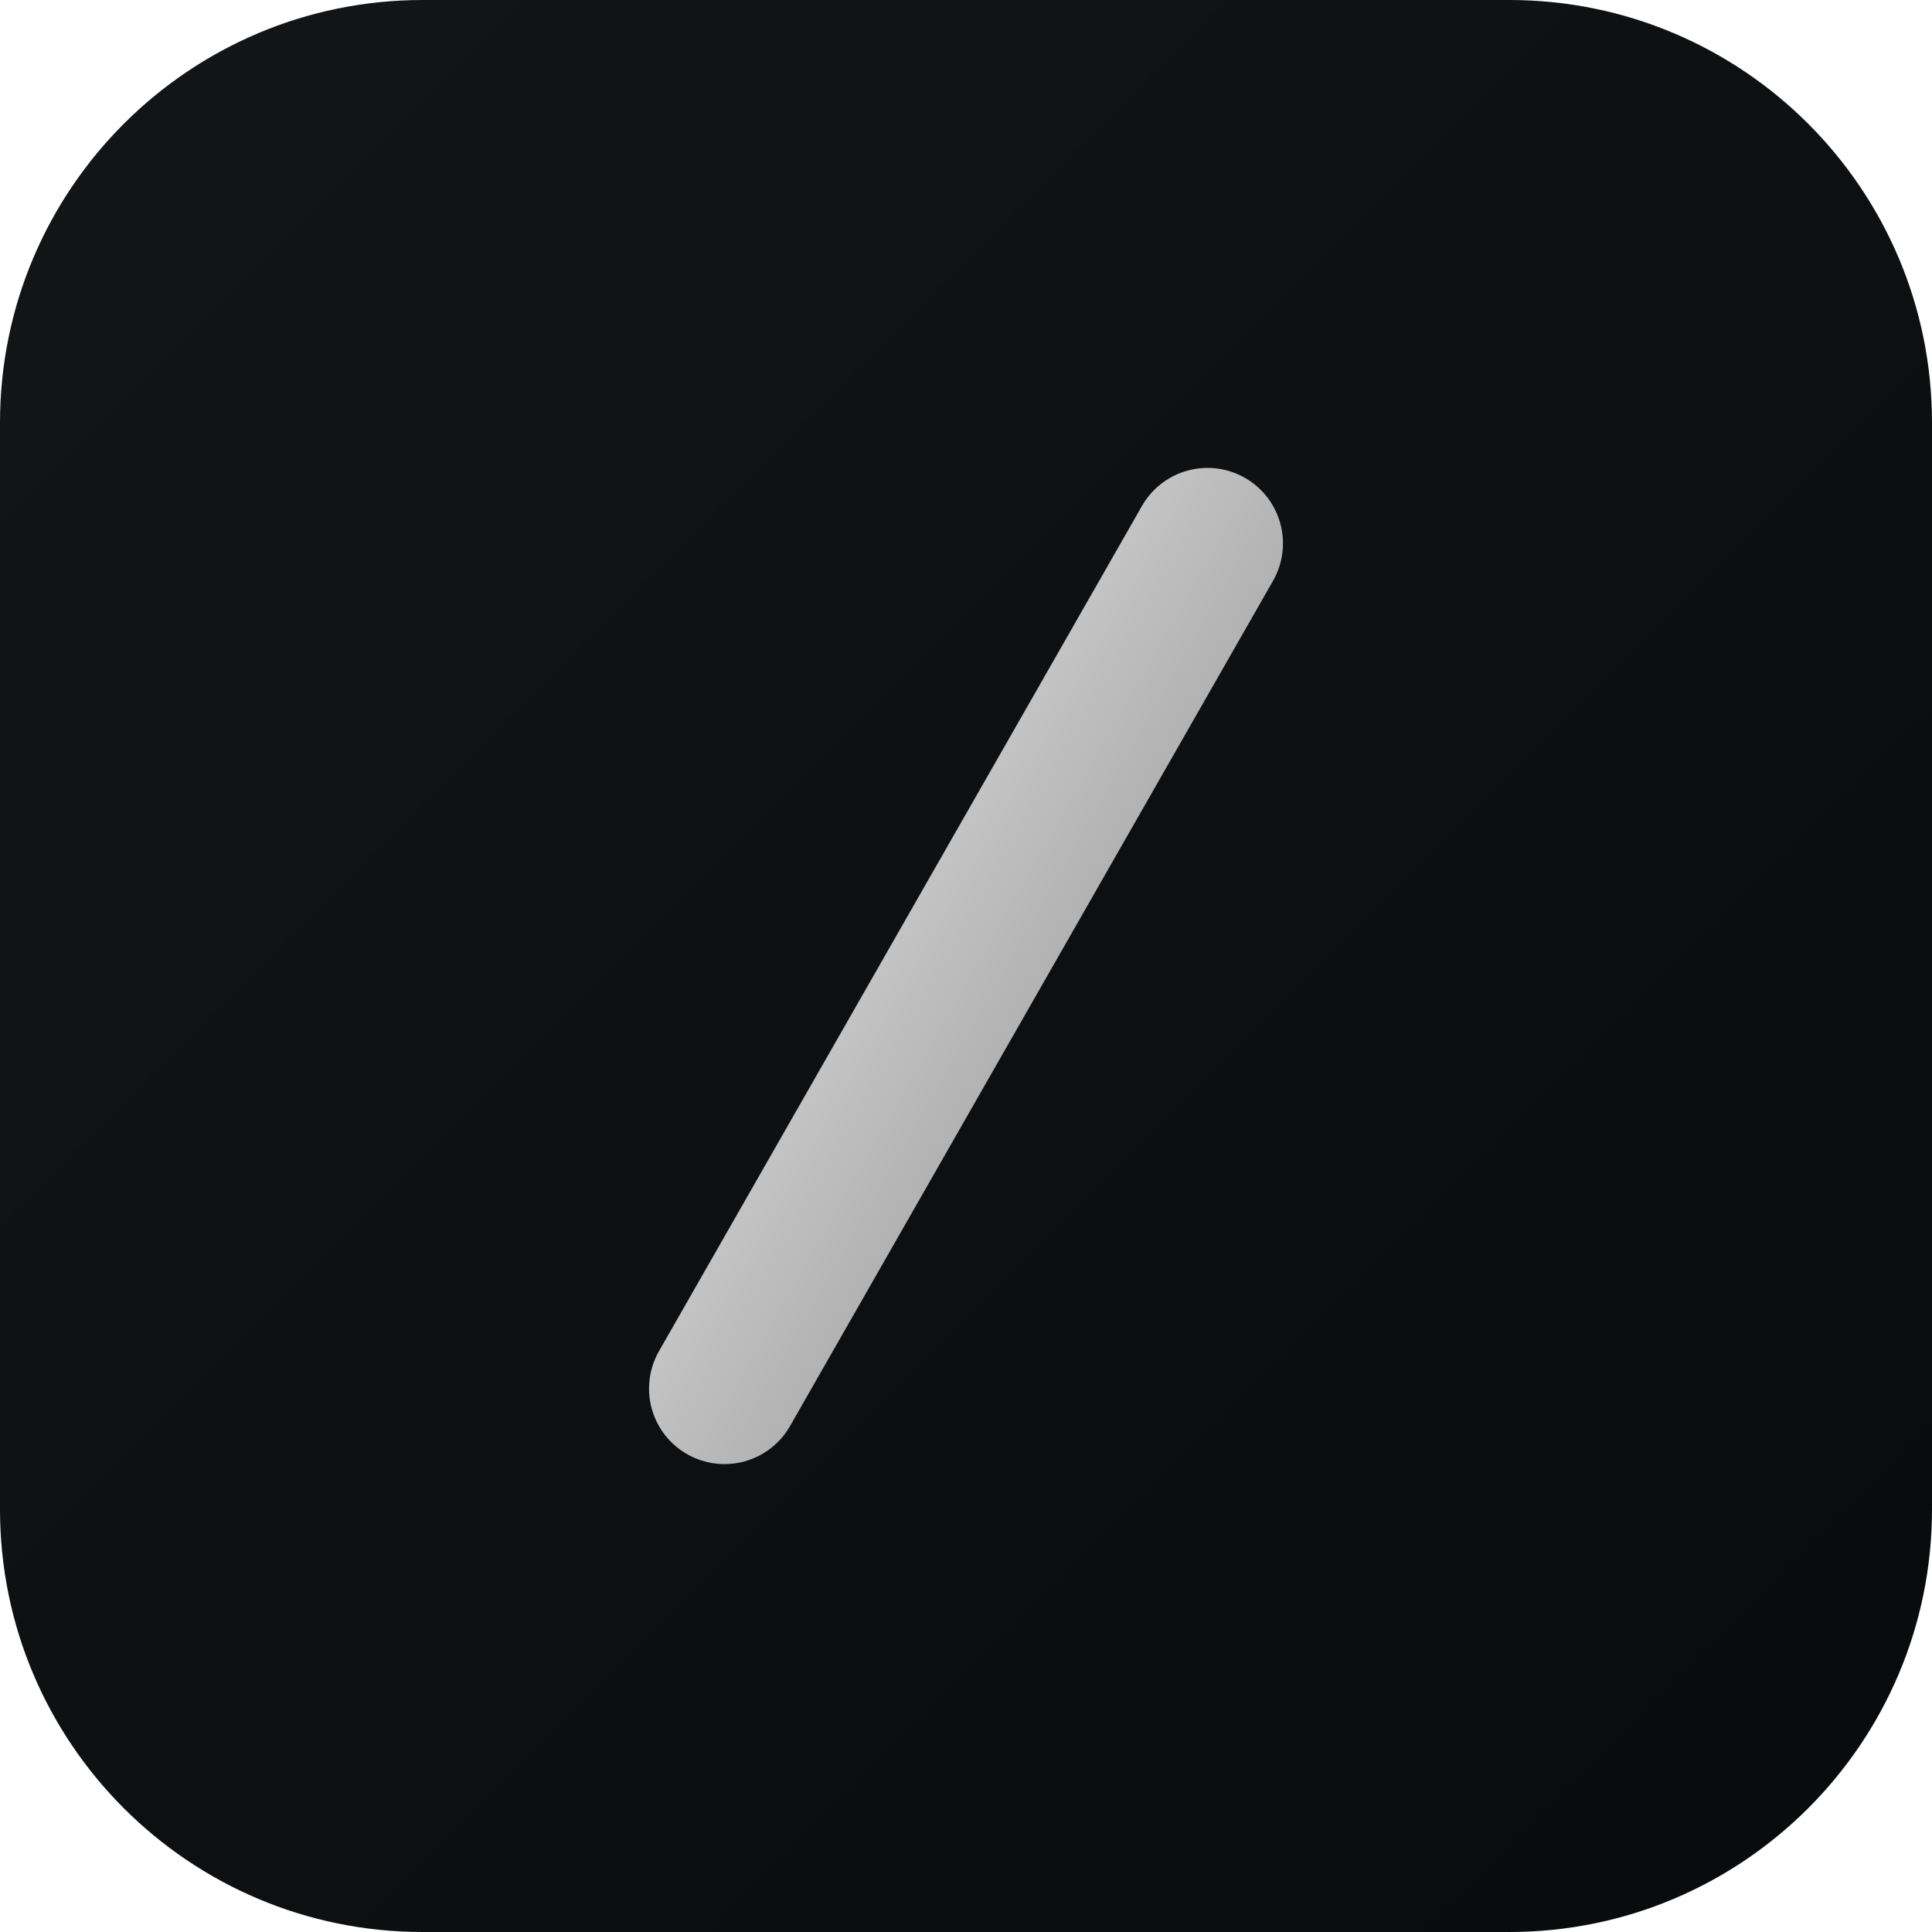
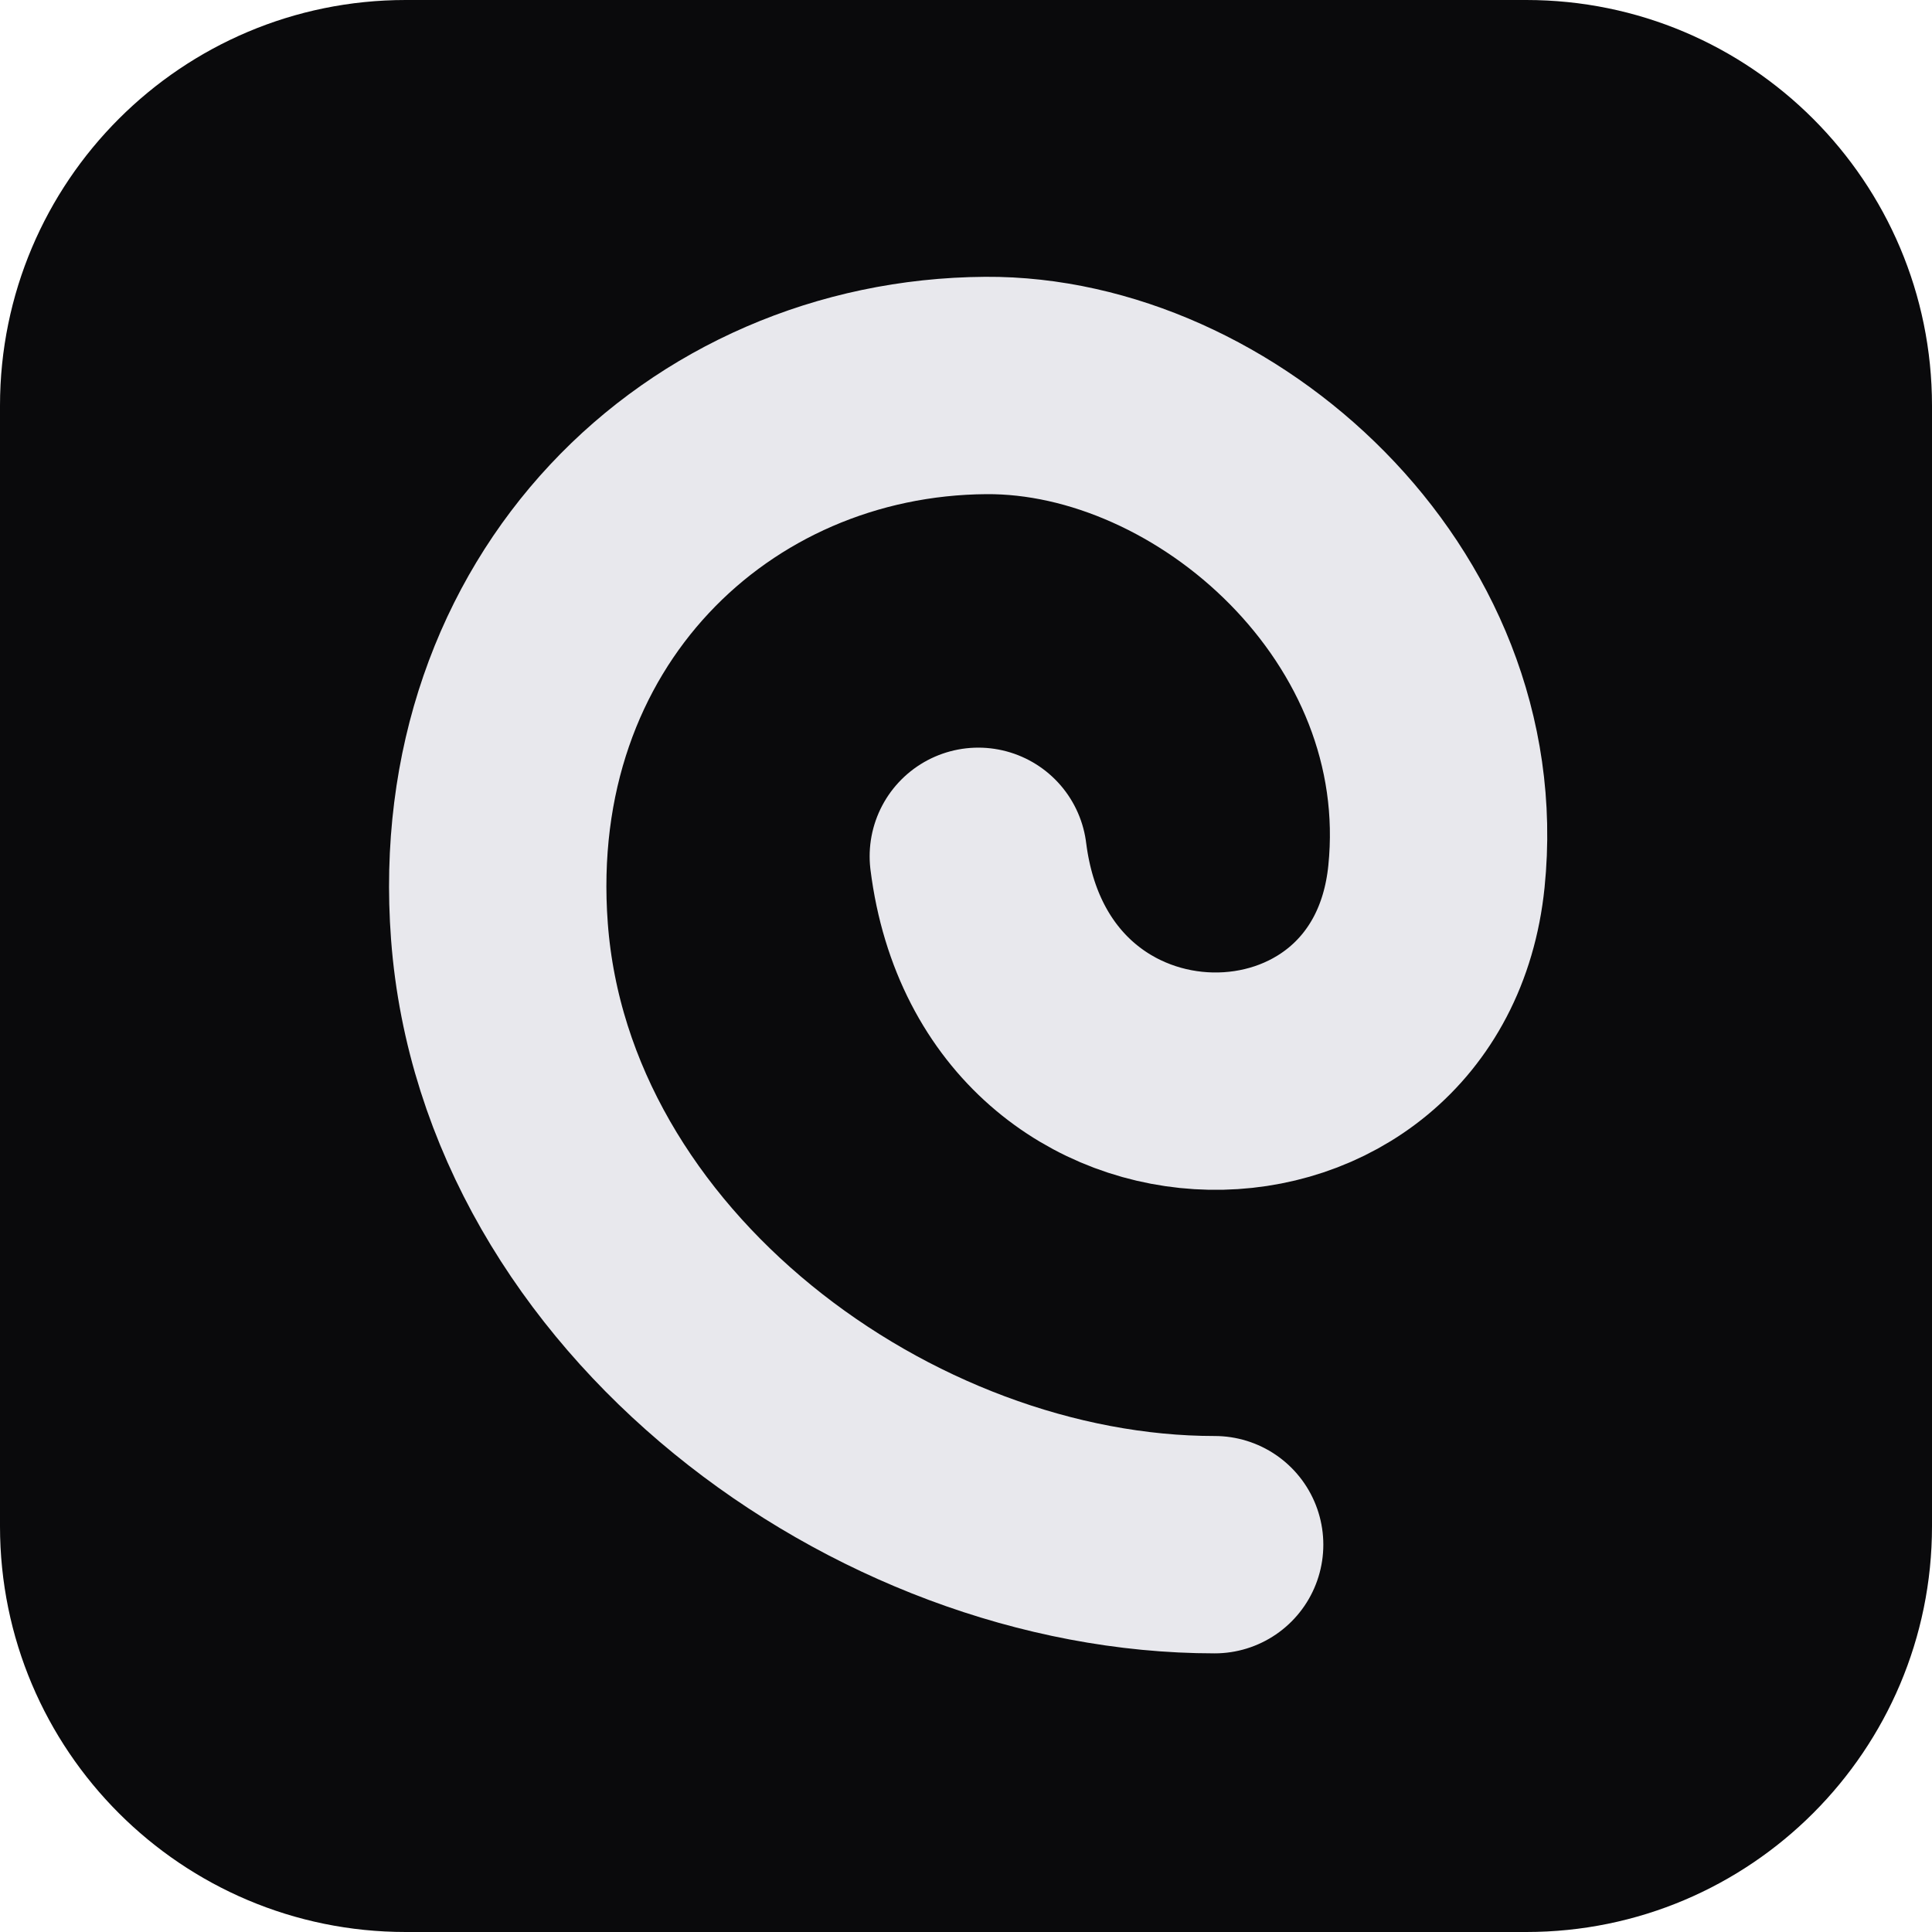
- <svg xmlns="http://www.w3.org/2000/svg" viewBox="0 0 32 32">
-   <defs>
-     <linearGradient id="bg" x1="0%" y1="0%" x2="100%" y2="100%">
-       <stop offset="0%" stop-color="#141517" />
-       <stop offset="100%" stop-color="#090a0c" />
-     </linearGradient>
-     <linearGradient id="accent" x1="0%" y1="0%" x2="100%" y2="100%">
-       <stop offset="0%" stop-color="#EAEAEA" />
-       <stop offset="100%" stop-color="#8B8B8B" />
-     </linearGradient>
-   </defs>
-   <rect width="32" height="32" rx="7" fill="url(#bg)" />
-   <line x1="12" y1="23" x2="20" y2="9" stroke="url(#accent)" stroke-width="2.5" stroke-linecap="round" />
+ <svg xmlns="http://www.w3.org/2000/svg" viewBox="0 0 400 400">
+   <rect width="400" height="400" rx="84" fill="#0a0a0c" />
+   <path d="M202.55,177.29c7.77,61.75,89.05,60.97,94.85,4.19,5.77-56.5-45.91-101.99-93.3-101.67-57.48.39-105.67,46.61-100.7,113.01,5.44,72.62,79.53,126.99,148.08,126.99" fill="none" stroke="#e8e8ed" stroke-width="45" stroke-linecap="round" stroke-linejoin="round" />
</svg>
